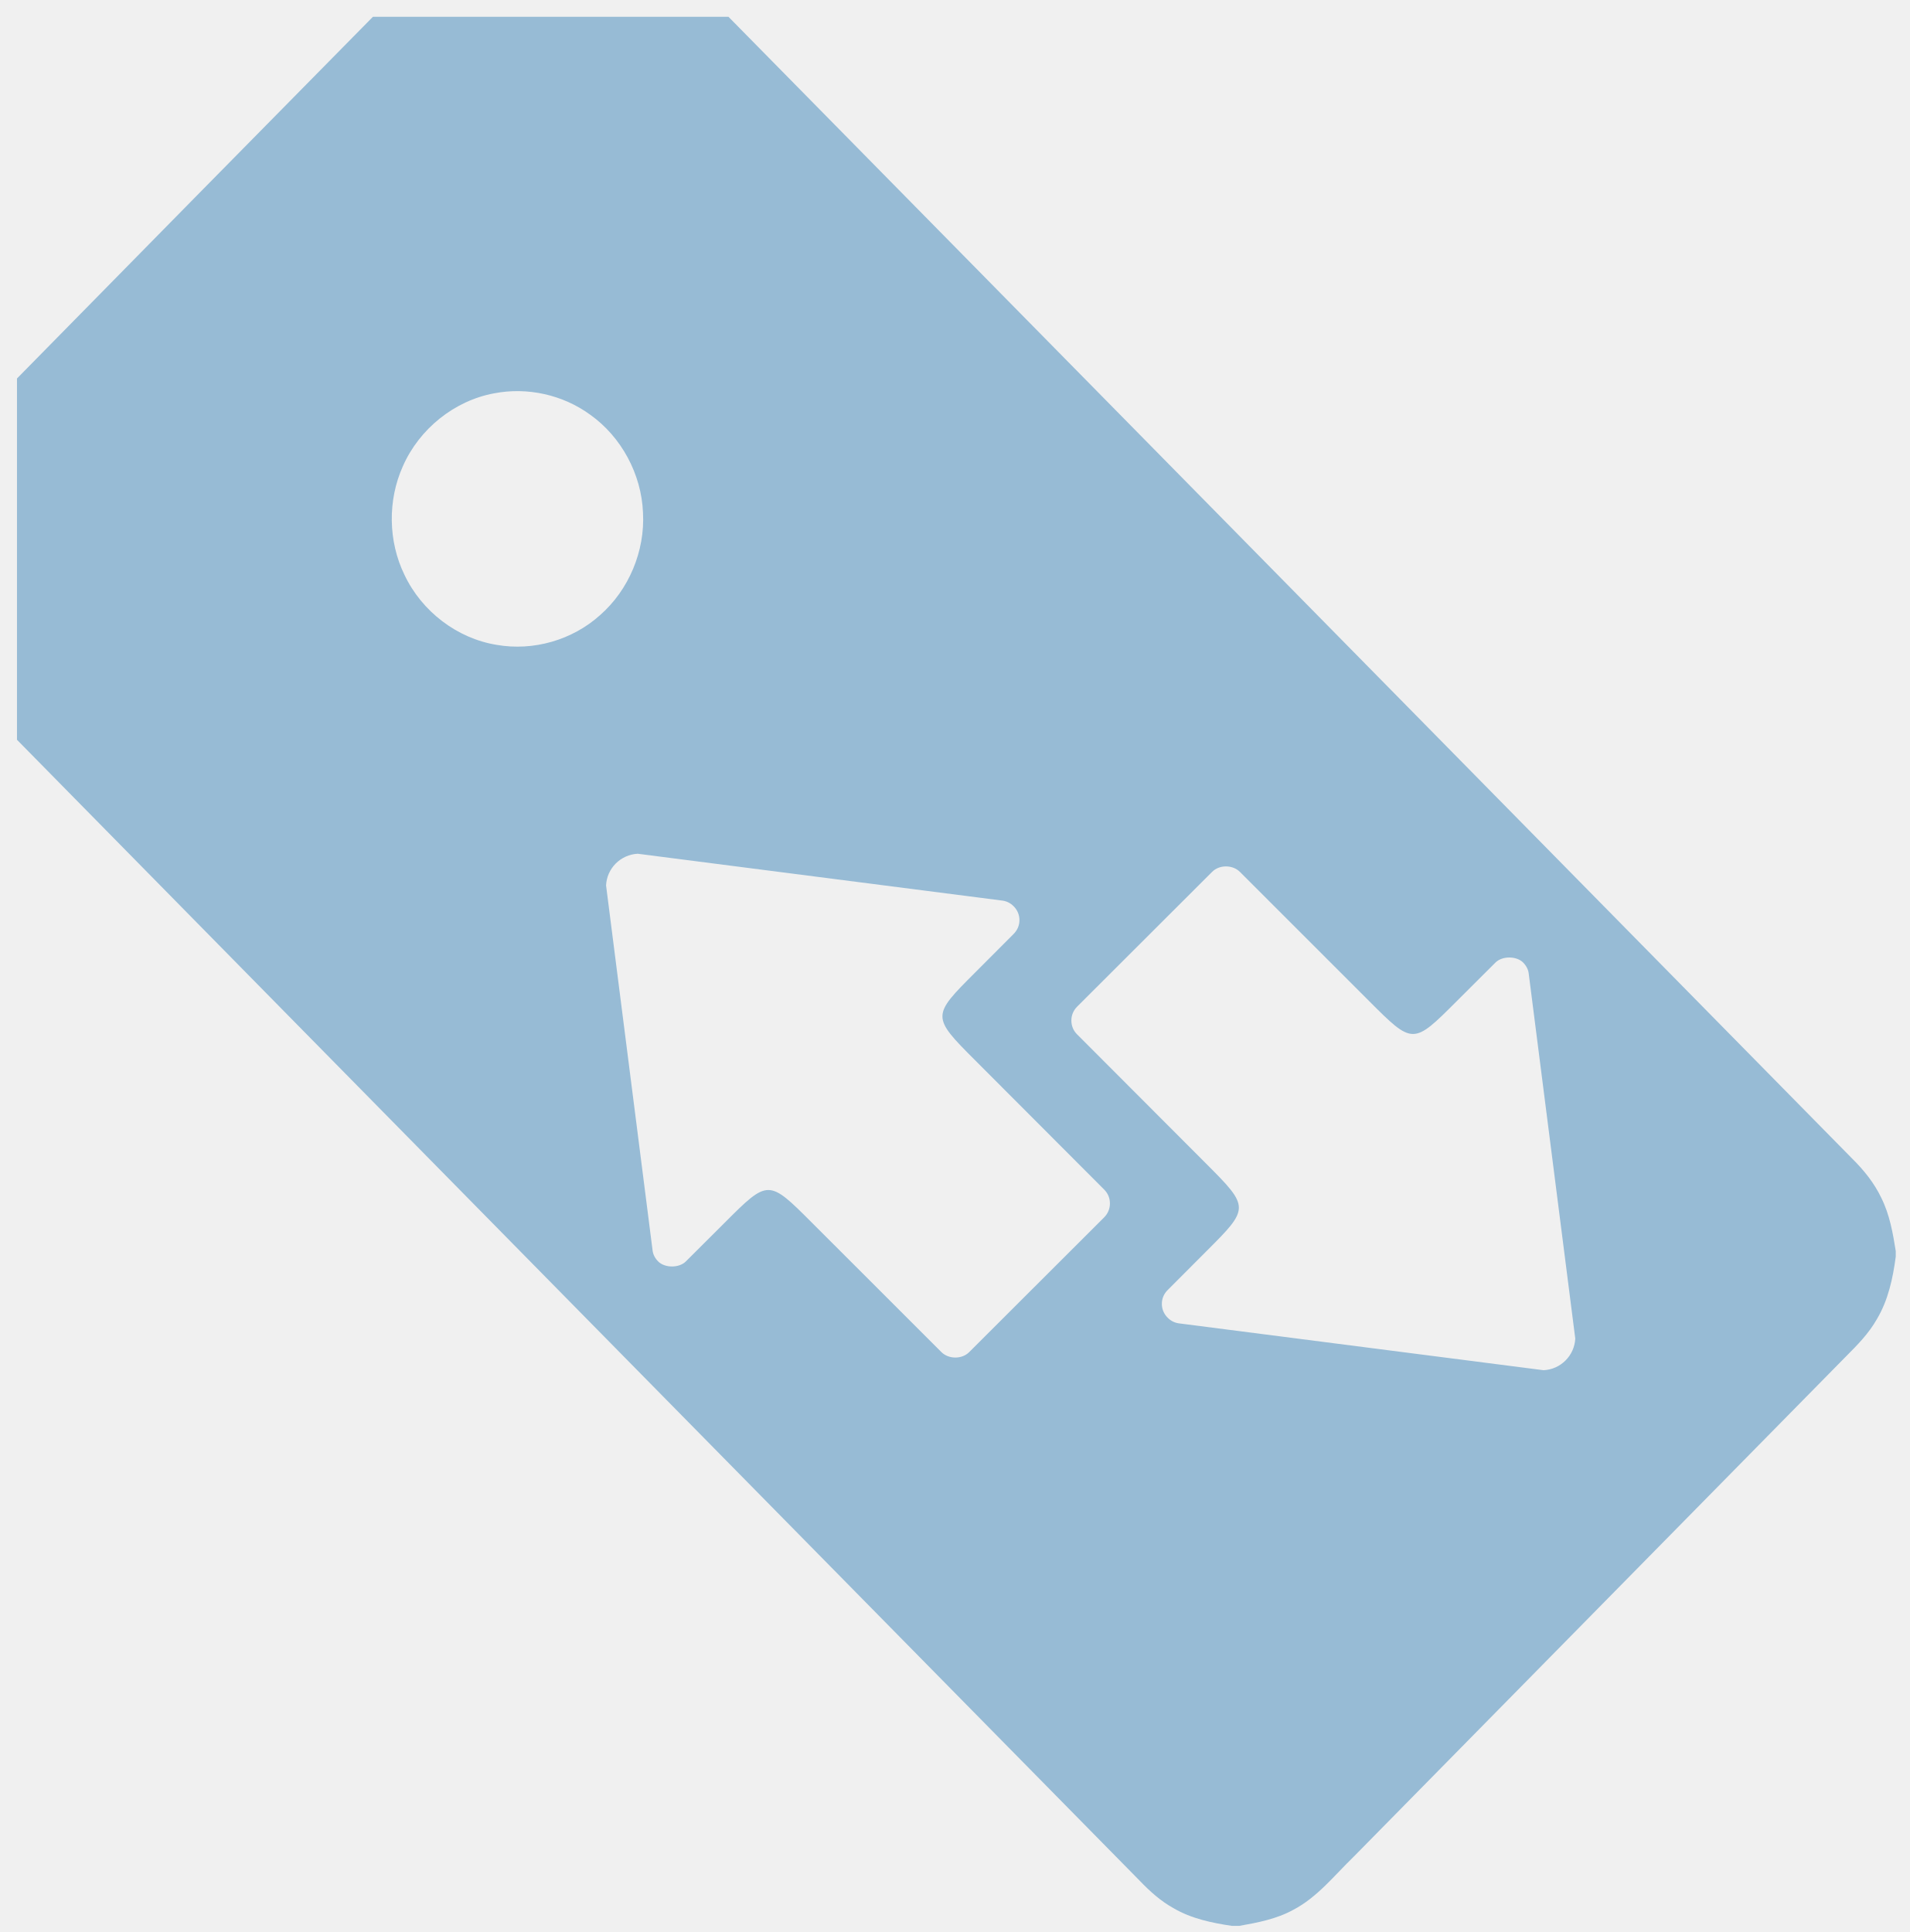
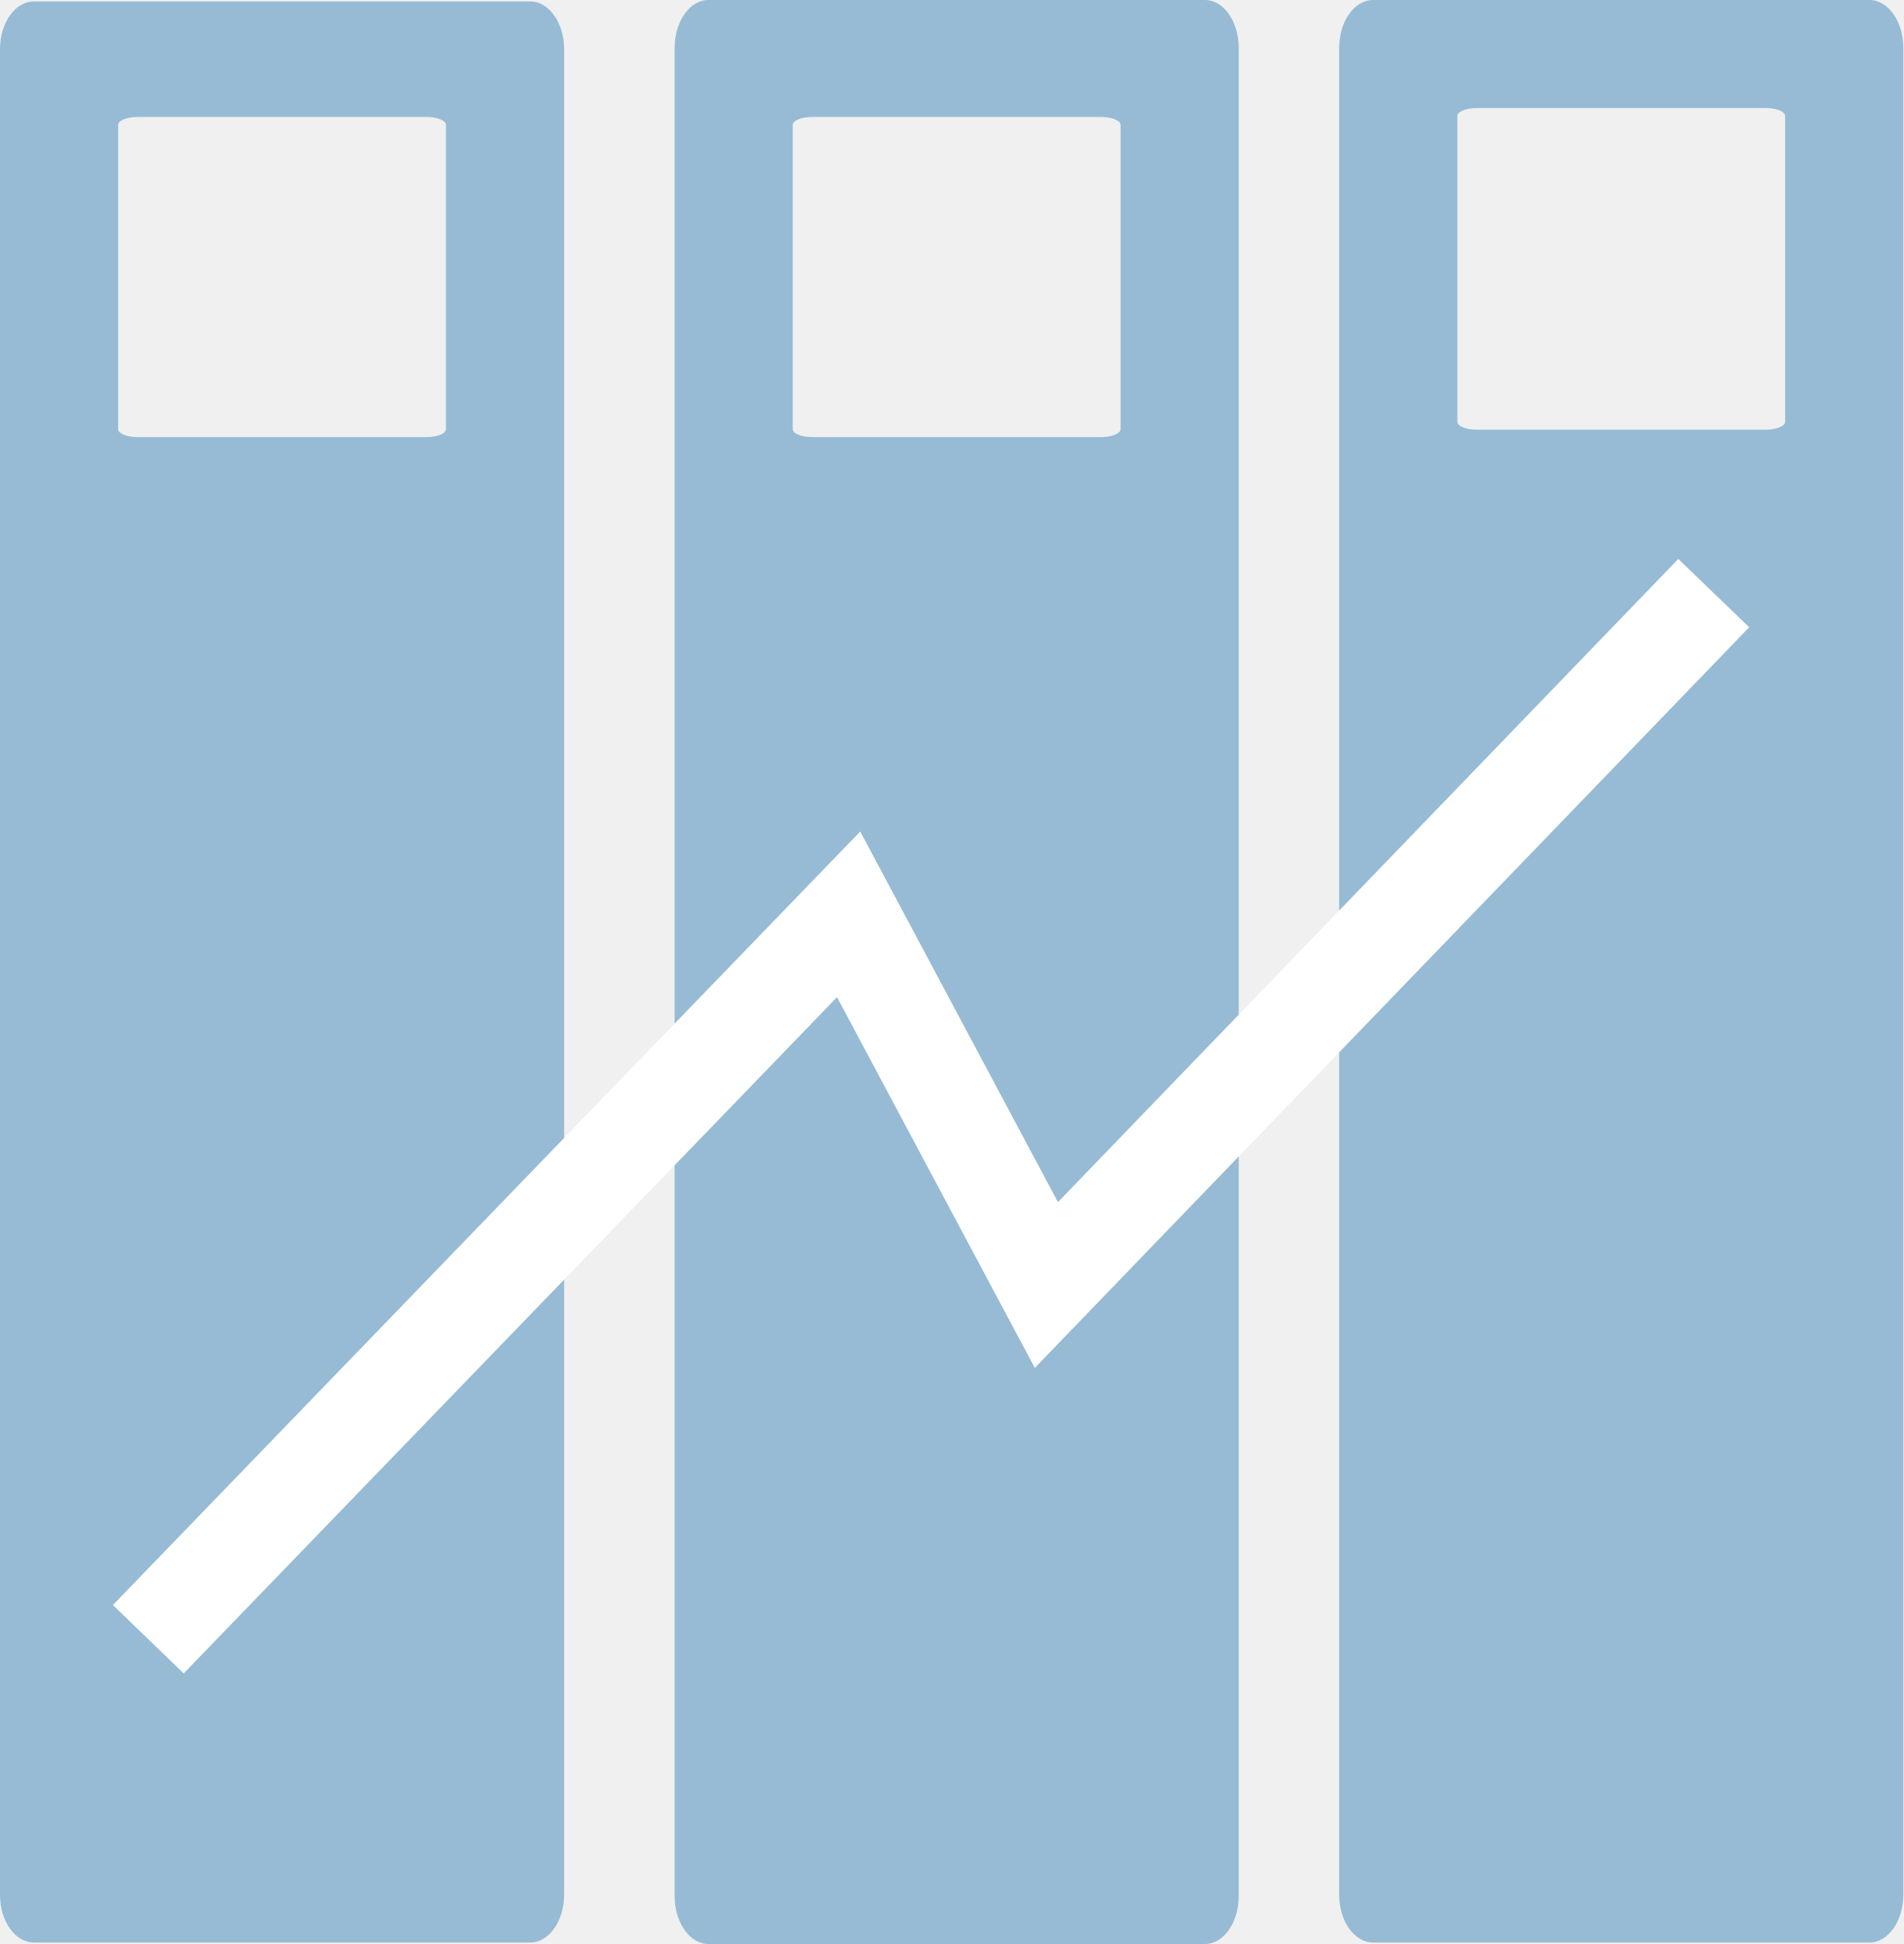
- <svg xmlns="http://www.w3.org/2000/svg" version="1.1" id="Layer_1" x="0px" y="0px" width="85px" height="86px" viewBox="0 0 85 86" enable-background="new 0 0 85 86" xml:space="preserve">
-   <path fill="#97BBD5" d="M52.232,84.943c0.793,0.463,1.699,0.652,2.598,0.785h0.318c0.822-0.145,1.662-0.305,2.404-0.713  c1.074-0.559,1.834-1.537,2.691-2.365c7.303-7.424,14.605-14.848,21.91-22.27c0.506-0.506,1.016-1.025,1.373-1.656  c0.504-0.842,0.715-1.82,0.842-2.787v-0.248c-0.127-0.811-0.275-1.631-0.641-2.365c-0.314-0.662-0.777-1.236-1.293-1.746  C65.764,34.637,49.096,17.688,32.42,0.748H16.596c-5.285,5.361-10.564,10.729-15.84,16.1V32.93  C17.4,49.861,34.059,66.779,50.711,83.707C51.164,84.18,51.656,84.627,52.232,84.943z M47.939,44.807l6.01-6.002  c0.15-0.15,0.373-0.238,0.611-0.238c0.24,0,0.465,0.088,0.621,0.244l5.75,5.75c1.953,1.953,1.953,1.953,3.902,0.002l1.719-1.715  c0.301-0.303,0.936-0.299,1.232-0.004c0.137,0.139,0.223,0.305,0.246,0.465l2.076,16.277c-0.02,0.367-0.17,0.709-0.432,0.971  c-0.262,0.264-0.605,0.416-0.977,0.436l-16.248-2.088c-0.18-0.027-0.35-0.113-0.484-0.25c-0.168-0.168-0.258-0.381-0.258-0.615  c0-0.236,0.09-0.449,0.264-0.621l1.709-1.713c1.928-1.928,1.949-1.955,0.002-3.904l-5.746-5.758  c-0.168-0.166-0.256-0.381-0.256-0.617S47.771,44.975,47.939,44.807z M22.105,28.705c-1.76-0.283-3.334-1.488-4.104-3.115  c-0.729-1.496-0.754-3.32-0.072-4.836c0.732-1.666,2.297-2.922,4.064-3.246c1.475-0.287,3.059,0.064,4.277,0.955  c1.383,0.986,2.277,2.641,2.346,4.357c0.094,1.711-0.631,3.439-1.908,4.559C25.473,28.494,23.732,28.992,22.105,28.705z   M49.139,54.189l-6.01,6.002c-0.152,0.152-0.375,0.238-0.613,0.238c-0.24,0-0.465-0.088-0.619-0.242l-5.752-5.75  c-1.951-1.953-1.951-1.953-3.902-0.002l-1.719,1.715c-0.301,0.301-0.936,0.299-1.232,0.002c-0.137-0.137-0.223-0.305-0.246-0.465  l-2.074-16.275c0.018-0.367,0.17-0.711,0.43-0.973c0.262-0.262,0.607-0.416,0.977-0.436l16.248,2.088  c0.18,0.027,0.35,0.113,0.484,0.25c0.17,0.17,0.258,0.383,0.258,0.617s-0.09,0.447-0.262,0.619l-1.709,1.713  c-1.93,1.93-1.951,1.957-0.004,3.904l5.746,5.758c0.168,0.168,0.256,0.381,0.256,0.619C49.395,53.809,49.305,54.021,49.139,54.189z" />
-   <rect id="_x3C_Slice_x3E__135_" x="0.756" y="0.748" fill="none" width="83.613" height="84.98" />
-   <rect id="_x3C_Slice_x3E__102_" fill="none" width="85" height="86" />
+ <svg xmlns="http://www.w3.org/2000/svg" version="1.1" id="Layer_1" x="0px" y="0px" width="83.221px" height="85.018px" viewBox="0 0 83.221 85.018" enable-background="new 0 0 83.221 85.018" xml:space="preserve">
+   <defs id="defs12" />
+   <path fill="#97BBD5" d="M23.186,0.064H1.48C0.662,0.064,0,1,0,2.156v80.705c0,1.156,0.662,2.092,1.48,2.092h21.705  c0.818,0,1.48-0.936,1.48-2.092V2.156C24.666,1,24.004,0.064,23.186,0.064z M19.5,18.77c0,0.191-0.387,0.346-0.861,0.346H6.027  c-0.475,0-0.861-0.154-0.861-0.346V5.461c0-0.191,0.387-0.346,0.861-0.346h12.611c0.475,0,0.861,0.154,0.861,0.346V18.77z" id="path3" />
+   <path fill="#97BBD5" d="M52.682,0H30.977c-0.818,0-1.48,0.938-1.48,2.096v80.826c0,1.158,0.662,2.096,1.48,2.096h21.705  c0.818,0,1.48-0.938,1.48-2.096V2.096C54.162,0.938,53.5,0,52.682,0z M48.996,18.77c0,0.191-0.387,0.346-0.861,0.346H35.523  c-0.475,0-0.861-0.154-0.861-0.346V5.461c0-0.191,0.387-0.346,0.861-0.346h12.611c0.475,0,0.861,0.154,0.861,0.346V18.77z" id="path5" />
+   <path fill="#97BBD5" d="M81.738,0H60.035c-0.818,0-1.482,0.938-1.482,2.094v80.766c0,1.156,0.664,2.094,1.482,2.094h21.703  c0.818,0,1.482-0.938,1.482-2.094V2.094C83.221,0.938,82.557,0,81.738,0z M78.053,18.445c0,0.191-0.385,0.348-0.859,0.348H64.58  c-0.475,0-0.859-0.156-0.859-0.348V5.07c0-0.191,0.385-0.346,0.859-0.346h12.613c0.475,0,0.859,0.154,0.859,0.346V18.445z" id="path7" />
+   <rect id="_x3C_Slice_x3E__148_" fill="none" width="83.221" height="85.018" />
+   <path style="color:#000000;fill:none;stroke:#ffffff;stroke-width:4.304;stroke-linecap:butt;stroke-linejoin:miter;stroke-miterlimit:4;stroke-opacity:1;stroke-dasharray:none;stroke-dashoffset:0;marker:none;visibility:visible;display:inline;overflow:visible;enable-background:accumulate" d="M 6.484,71.689 37.105,39.987 45.751,56.198 74.931,25.938" id="path2991" transform="translate(-1.4409773e-6,0)" />
</svg>
